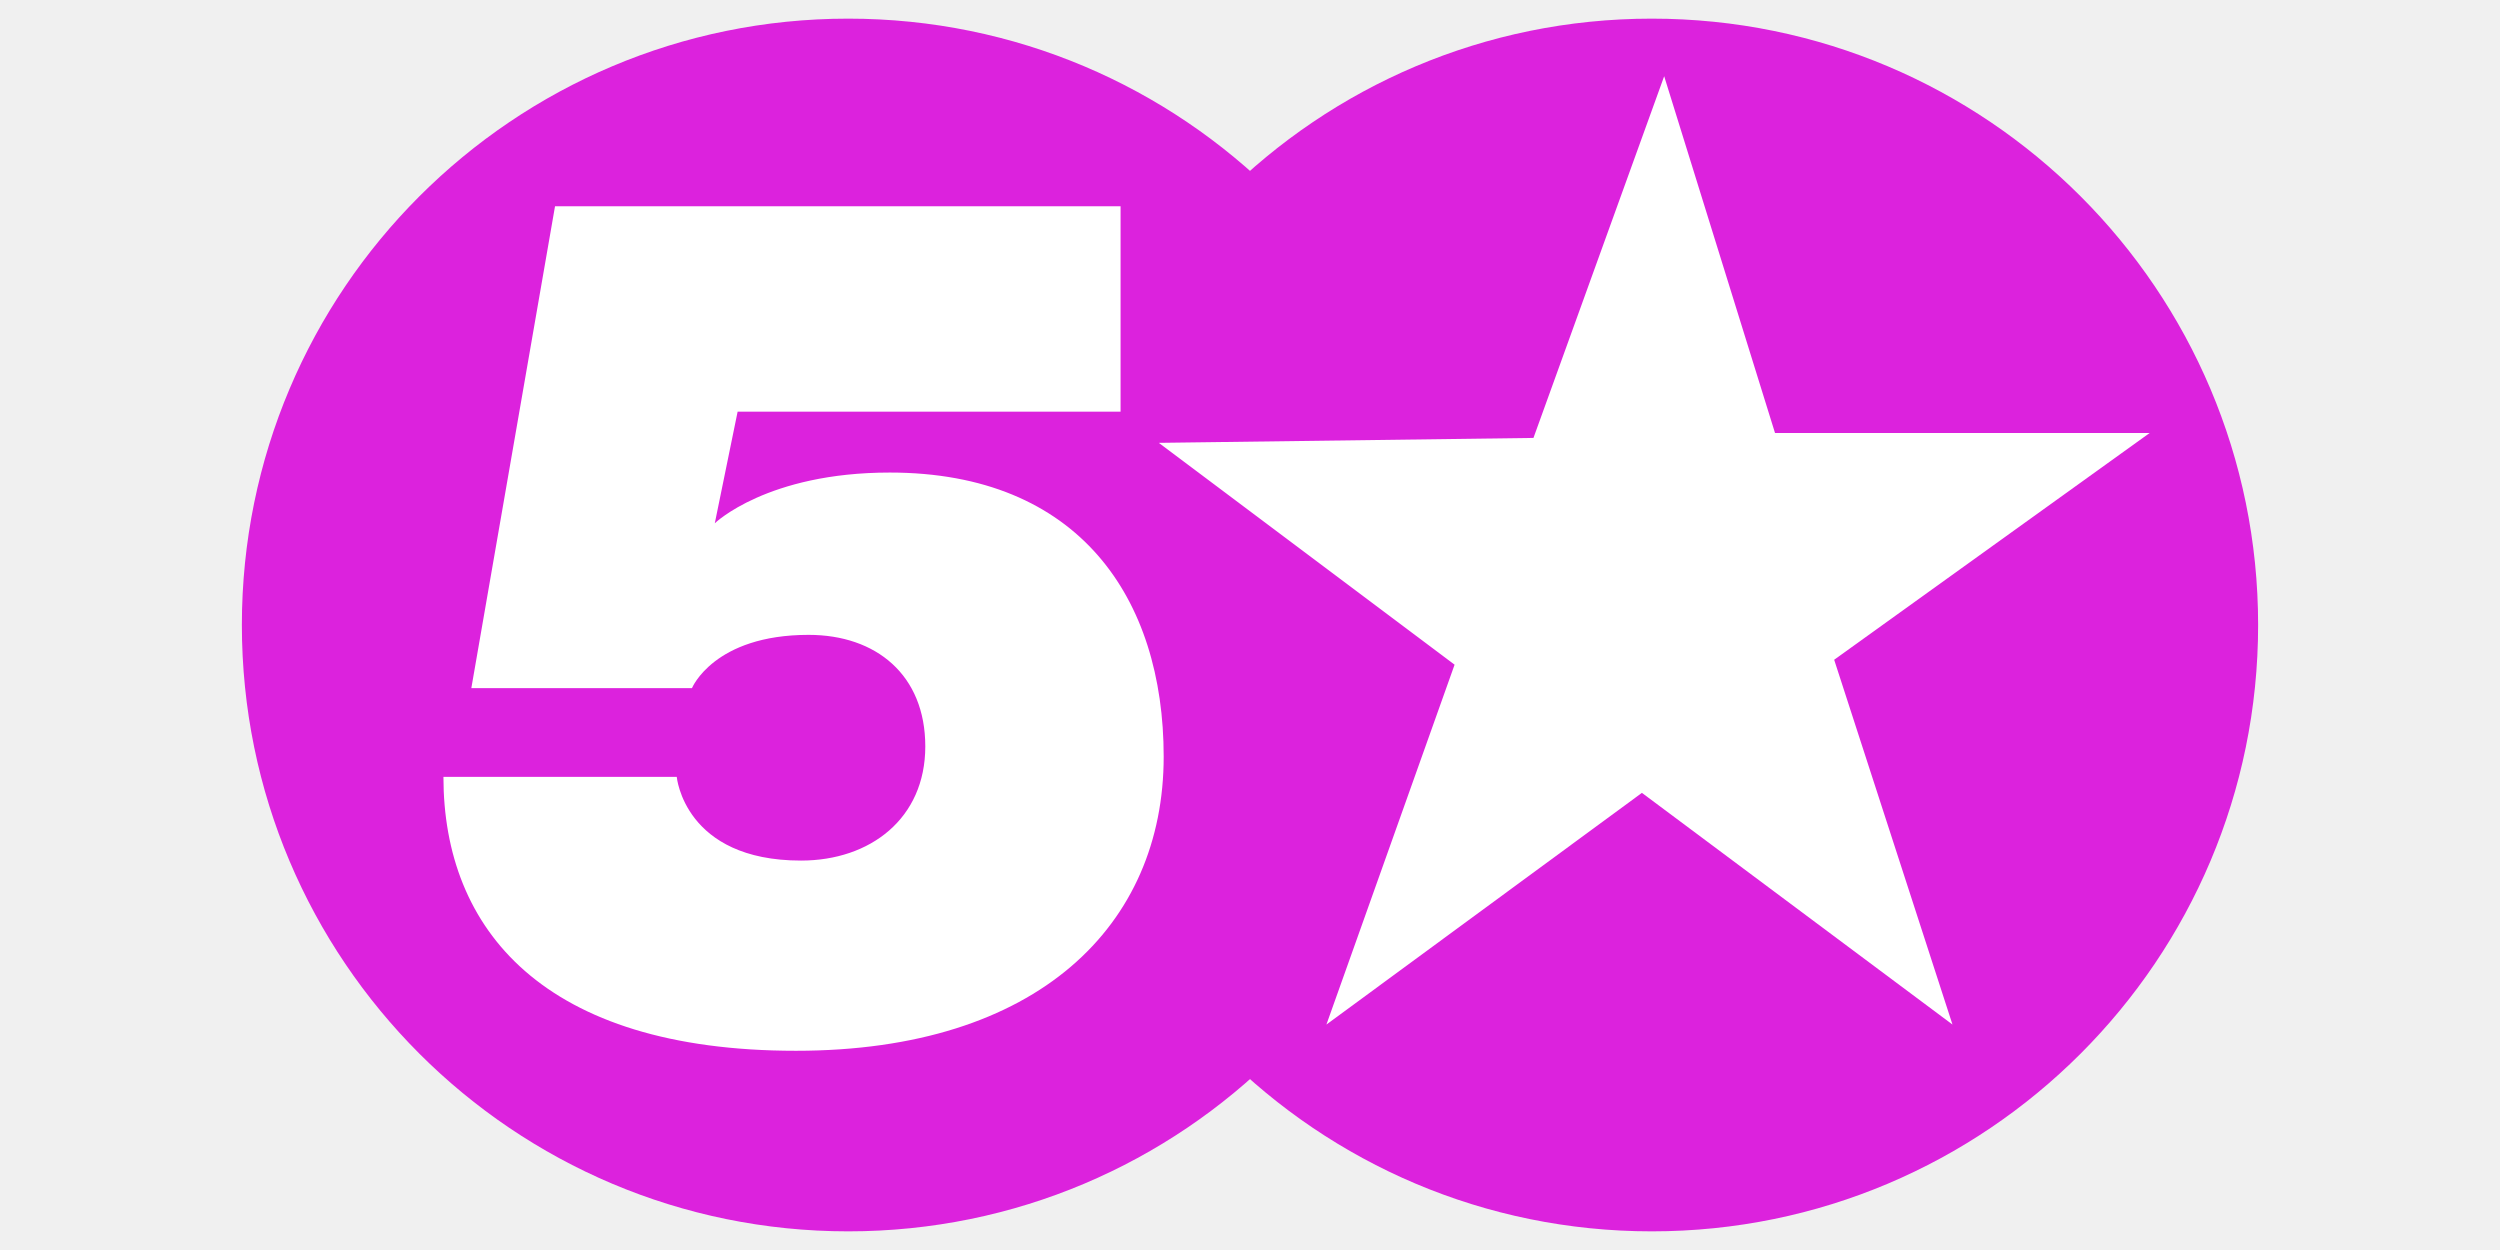
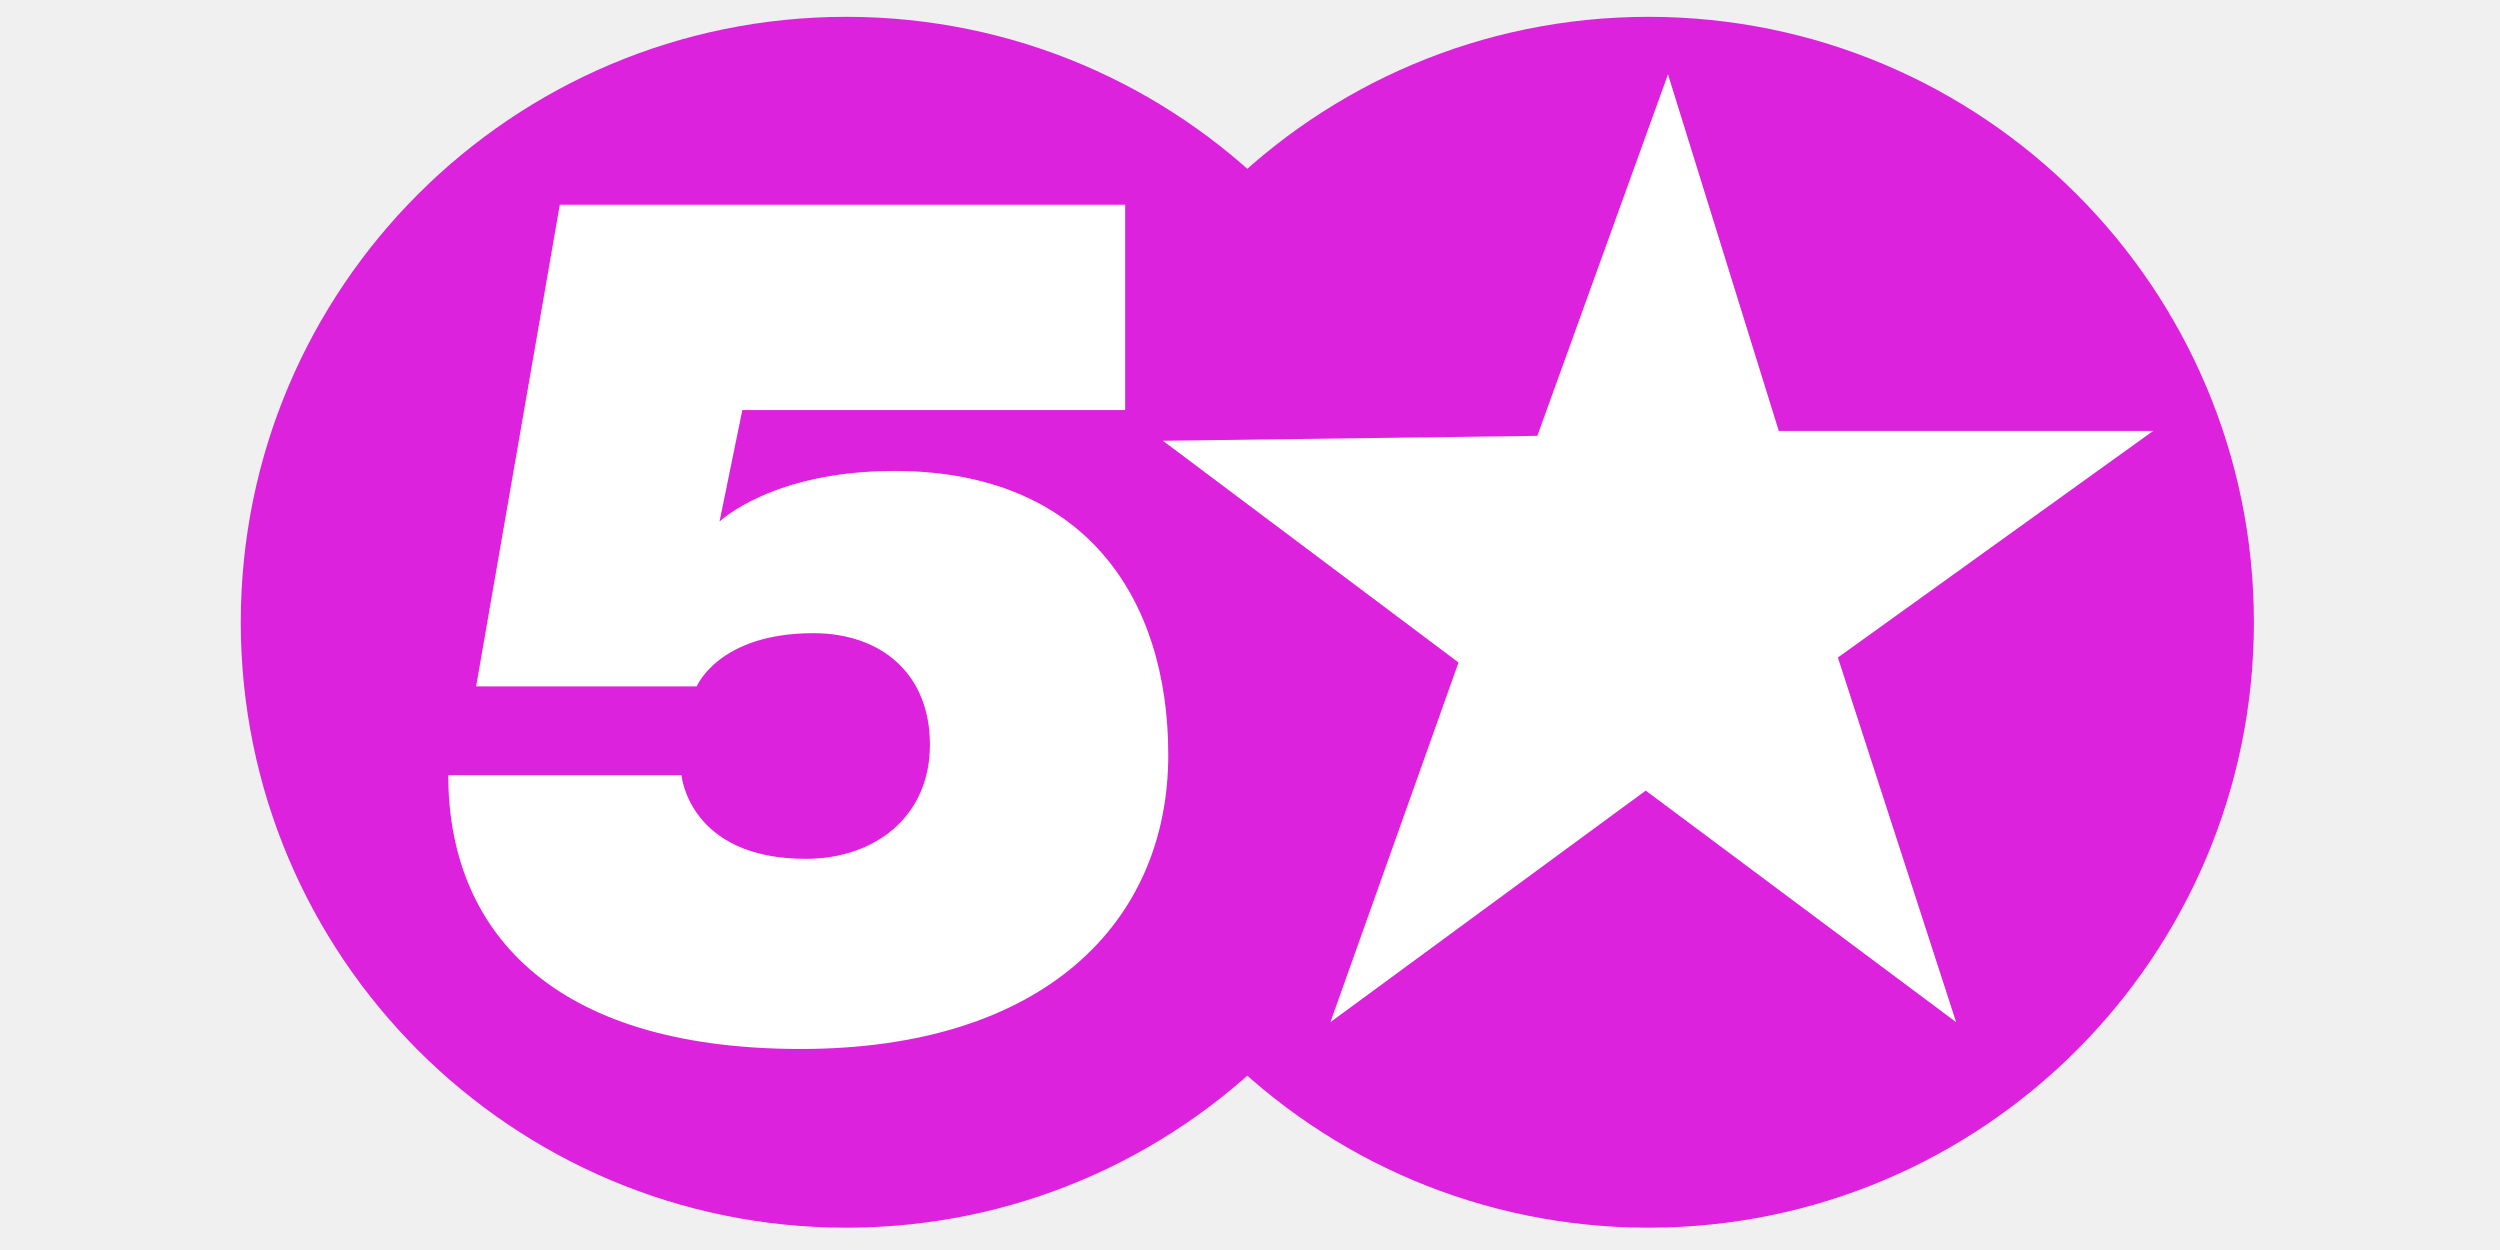
- <svg xmlns="http://www.w3.org/2000/svg" version="1.1" width="128" height="64">
-   <g transform="translate(-170,-384.3115)">
-     <g transform="matrix(0.2524002,0,0,0.2524002,139.4761,319.816)">
-       <circle fill="#dc22dd" fill-opacity="1" fill-rule="nonzero" transform="matrix(3.27383,0,0,3.27383,-746.2097,-589.6304)" cx="317.429" cy="296.882" r="37.571" />
-       <circle fill="#dc22dd" fill-opacity="1" fill-rule="nonzero" transform="matrix(3.27383,0,0,3.27383,-583.2097,-589.6304)" cx="317.429" cy="296.882" r="37.571" />
-       <g transform="translate(-1852.181,-368.831)">
-         <g transform="matrix(0.32459,0,0,0.32459,1024.25,538.222)">
-           <path fill="#ffffff" d="m 3623.574,522.657 0,-128.379 -353.439,0 -52.303,301.137 137.889,0 c 0,0 13.659,-33.284 72.907,-33.284 42.135,0 72.907,25.01 72.907,69.737 0,45.03 -34.405,71.322 -77.662,71.322 -72.999,0 -77.662,-52.303 -77.662,-52.303 l -145.814,0 c 0,95.328 62.478,171.172 220.305,171.172 151.623,0 229.815,-78.796 229.815,-183.852 0,-98.895 -52.841,-177.512 -171.173,-177.512 -76.751,0 -109.36,31.699 -109.36,31.699 l 14.264,-69.737 239.325,0 z" />
-           <path fill="#ffffff" transform="matrix(3.08081,0,0,3.08081,2550.698,-521.8613)" d="m 454,416.362 -64,47 26,-73 -60,-45 76,-1 26.516,-73.371 22.484,72.371 76,0 -64,46 24,74 -63,-47 z" />
-         </g>
-       </g>
-     </g>
+ <svg xmlns="http://www.w3.org/2000/svg" width="128" height="64">
+   <g transform="matrix(.252 0 0 .252 -30.524 -64.496)">
+     <circle fill="#dc22dd" transform="matrix(3.274 0 0 3.274 -746.21 -589.63)" cx="317.429" cy="296.882" r="37.571" />
+     <circle fill="#dc22dd" transform="matrix(3.274 0 0 3.274 -583.21 -589.63)" cx="317.429" cy="296.882" r="37.571" />
+     <path d="M349.73 339.254V297.53H234.864l-17 97.87h44.815s4.44-10.817 23.69-10.817c13.693 0 23.694 8.13 23.694 22.665 0 14.635-11.183 23.18-25.24 23.18-23.726 0-25.24-17-25.24-17H212.2c0 30.983 20.304 55.632 71.6 55.632 49.276 0 74.69-25.61 74.69-59.752 0-32.14-17.175-57.69-55.633-57.69-24.944 0-35.542 10.3-35.542 10.3l4.636-22.664h77.78zm105.77 77.31l-64.064 47.048 26.026-73.073-60.06-45.05 76.076-1 26.542-73.448 22.507 72.444h76.076l-64.064 46.046 24.02 74.074-63.066-47.045z" fill="#fff" />
  </g>
</svg>
